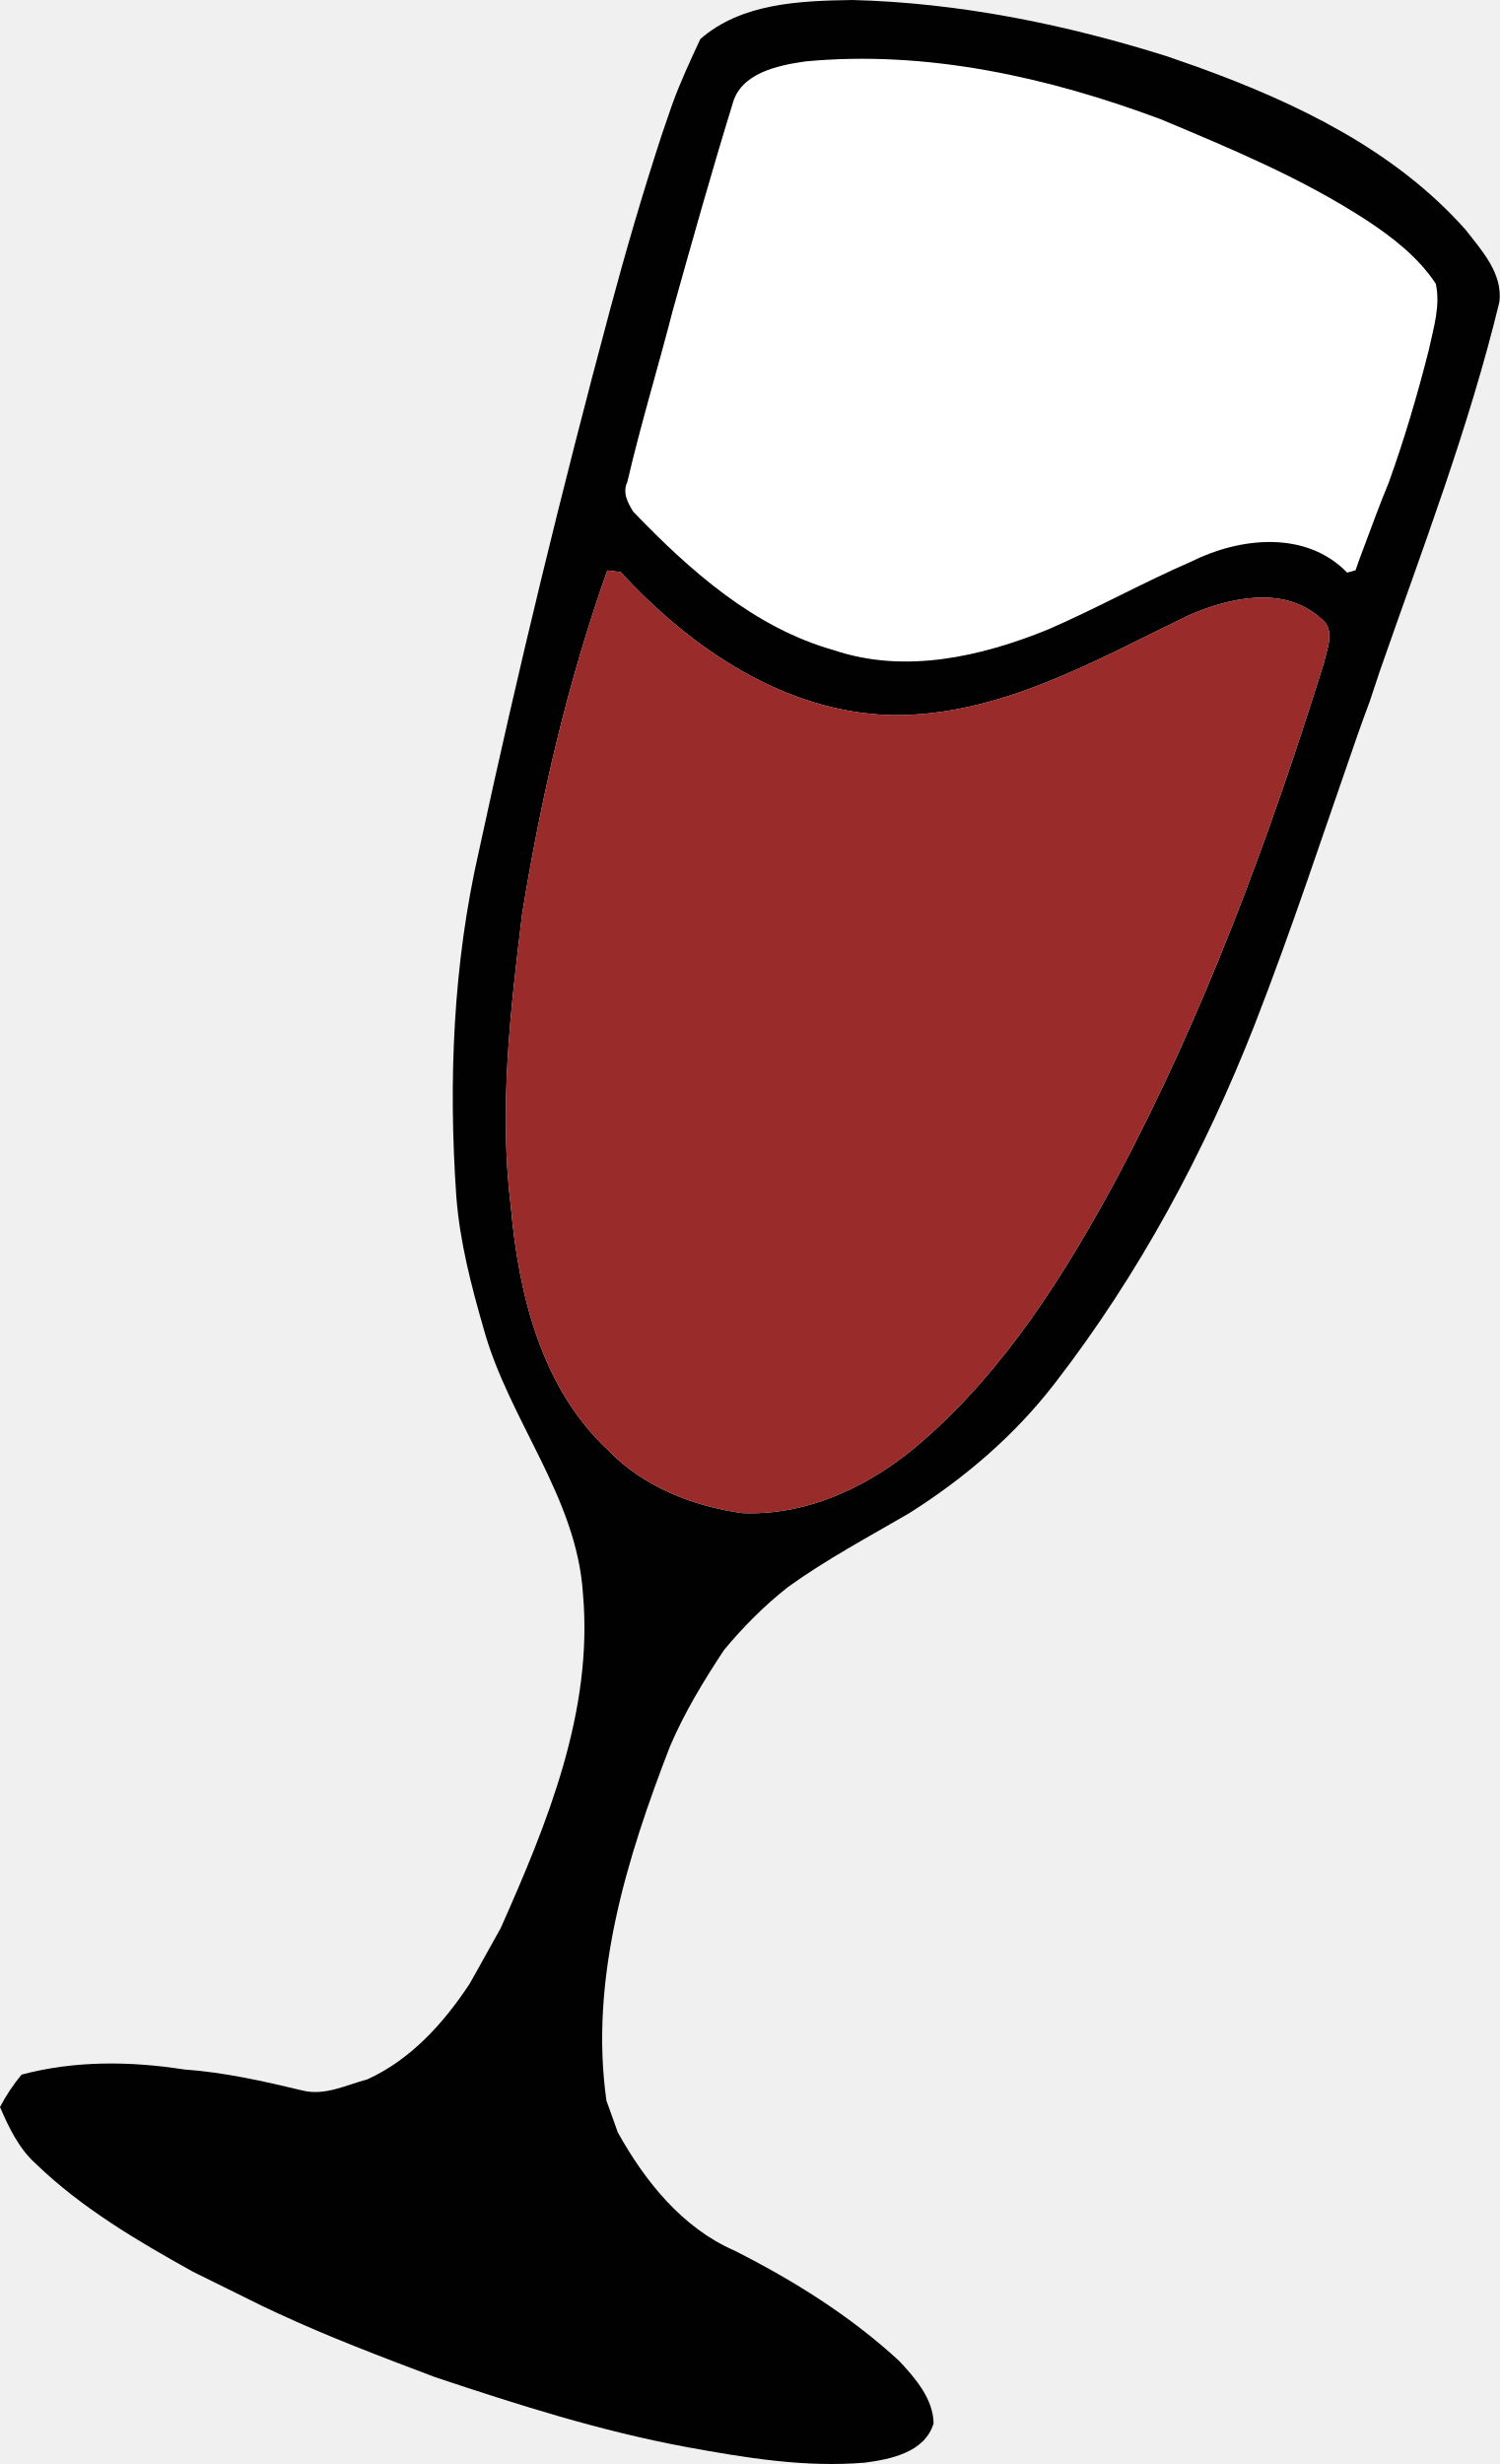
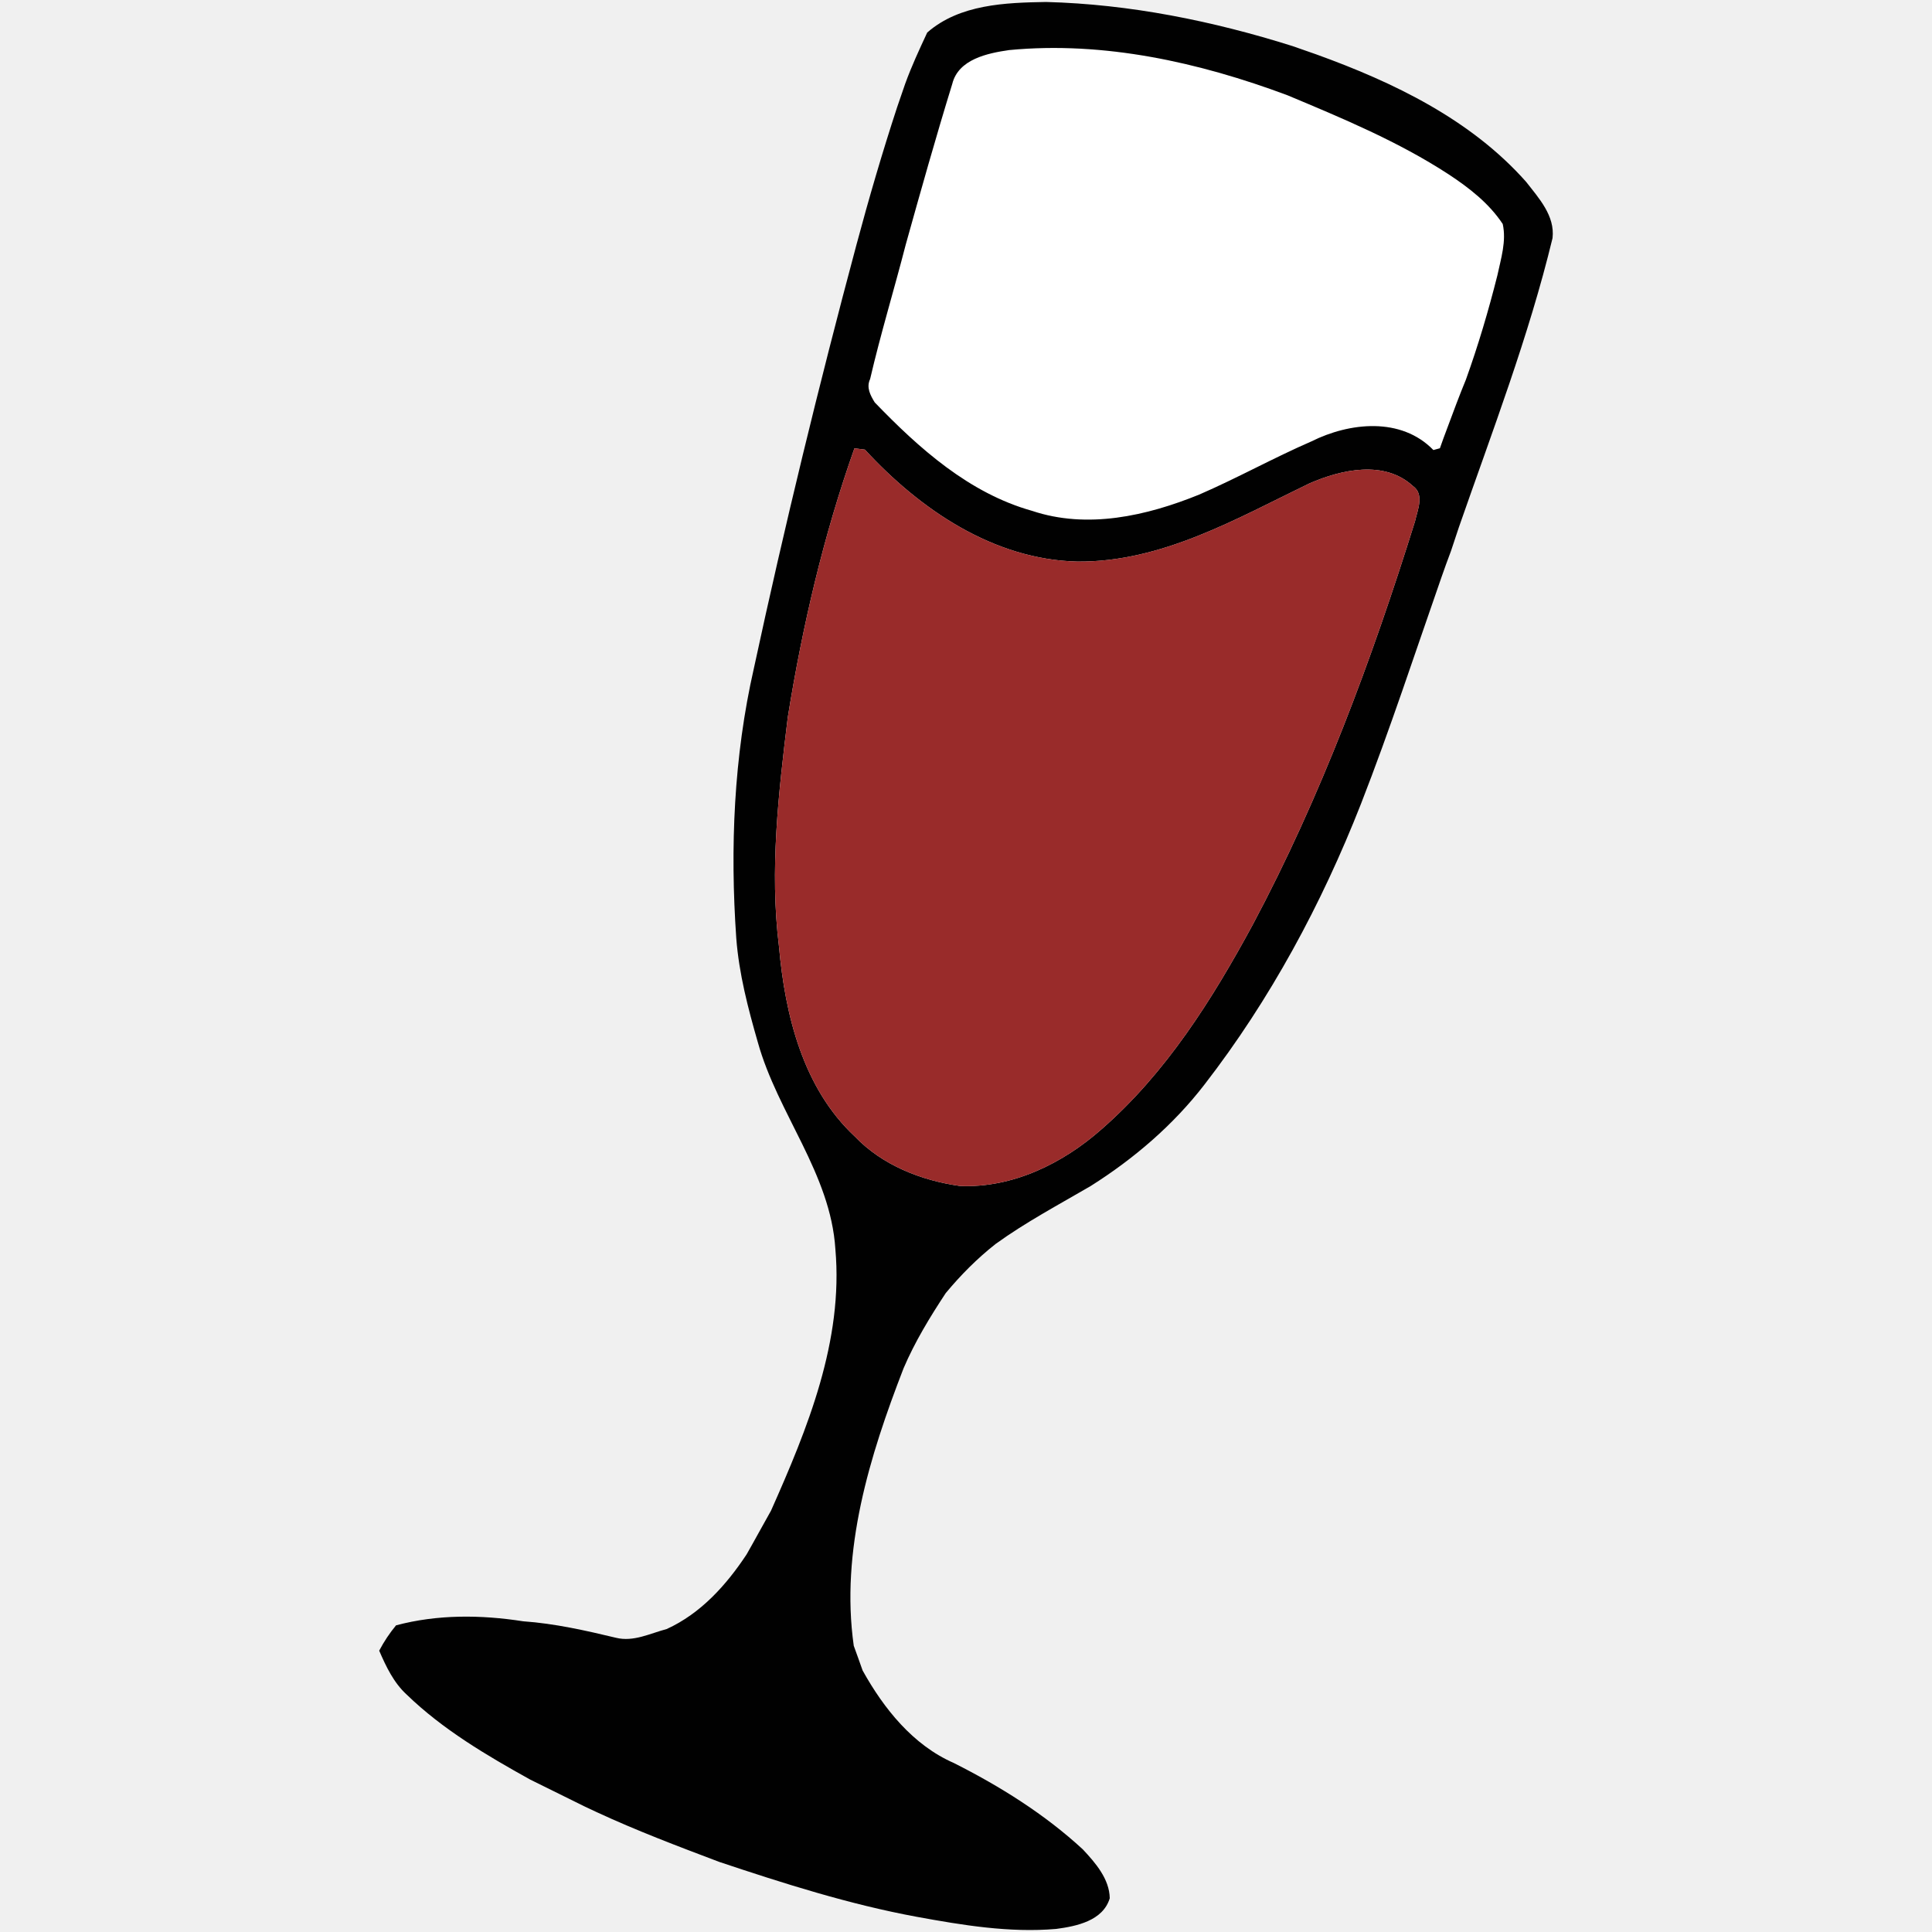
- <svg xmlns="http://www.w3.org/2000/svg" width="190.894pt" height="313.606pt" viewBox="0 0 190.894 313.606" version="1.1" id="svg3">
-   <defs id="defs3" />
-   <g id="#ffffffff" transform="translate(-173.5,-76.69)">
+ <svg xmlns="http://www.w3.org/2000/svg" width="512pt" height="512pt" viewBox="0 0 512 512" version="1.1" id="svg6">
+   <defs id="defs6" />
+   <g id="#ffffffff" transform="matrix(1.629273,0,0,1.629273,-182.1884,-124.4239)">
    <path fill="#ffffff" opacity="1" d="m 266.71,90.02 c 0.99,-4.02 5.73,-5 9.27,-5.51 15.4,-1.47 30.88,1.98 45.25,7.35 8.98,3.76 18.04,7.53 26.23,12.87 3.33,2.19 6.57,4.71 8.79,8.07 0.62,2.81 -0.29,5.62 -0.87,8.36 -1.44,5.72 -3.12,11.4 -5.12,16.96 -1.08,2.61 -2.06,5.27 -3.05,7.93 -0.41,1.07 -0.8,2.15 -1.18,3.23 -0.27,0.08 -0.79,0.22 -1.06,0.29 -5.25,-5.41 -13.63,-4.5 -19.83,-1.41 -6.19,2.69 -12.08,5.98 -18.27,8.66 -8.52,3.46 -18.18,5.66 -27.18,2.64 -10.23,-2.87 -18.38,-10.16 -25.59,-17.64 -0.71,-1.16 -1.4,-2.42 -0.75,-3.8 1.71,-7.36 3.92,-14.58 5.8,-21.89 2.44,-8.73 4.89,-17.45 7.56,-26.11 z" id="path1" />
  </g>
-   <g id="#010101ff" transform="translate(-173.5,-76.69)">
+   <g id="#010101ff" transform="matrix(1.629273,0,0,1.629273,-182.1884,-124.4239)">
    <path fill="#010101" opacity="1" d="m 262.64,81.66 c 5.26,-4.6 12.7,-4.86 19.33,-4.97 13.62,0.35 27.14,3.09 40.11,7.18 1.27,0.45 2.55,0.88 3.83,1.34 12.55,4.53 25.15,10.58 34.14,20.73 2.07,2.66 4.72,5.52 4.3,9.16 -3.87,16.02 -9.81,31.45 -15.22,46.99 -0.44,1.3 -0.86,2.61 -1.3,3.91 -0.53,1.43 -1.07,2.86 -1.56,4.3 -4.3,12.31 -8.35,24.71 -13.09,36.85 -6.38,16.25 -14.73,31.78 -25.43,45.61 -5.08,6.6 -11.49,12.08 -18.52,16.52 -5.21,3.04 -10.56,5.88 -15.46,9.42 -3,2.36 -5.69,5.07 -8.12,8 -2.58,3.91 -5.02,7.92 -6.86,12.23 -5.53,14.28 -10.29,29.64 -8.1,45.13 0.49,1.33 0.96,2.67 1.44,4.02 3.44,6.19 8.19,12.15 14.84,15.05 7.52,3.79 14.77,8.32 20.98,14.05 2.05,2.19 4.33,4.81 4.38,7.95 -1.11,3.67 -5.4,4.55 -8.72,4.99 -7.62,0.65 -15.23,-0.61 -22.71,-1.98 -10.93,-2.02 -21.55,-5.4 -32.08,-8.92 -6.72,-2.54 -13.44,-5.08 -19.97,-8.11 -0.5,-0.24 -1.5,-0.71 -2,-0.94 -2.92,-1.47 -5.88,-2.88 -8.8,-4.35 -7.09,-3.94 -14.19,-8.12 -20.06,-13.8 -2.12,-1.93 -3.37,-4.57 -4.49,-7.16 0.77,-1.47 1.69,-2.85 2.74,-4.12 6.74,-1.8 13.82,-1.73 20.68,-0.66 5.11,0.36 10.12,1.49 15.09,2.68 2.85,0.71 5.56,-0.71 8.25,-1.42 5.54,-2.52 9.7,-7.15 13,-12.14 1.35,-2.36 2.63,-4.75 3.97,-7.11 5.94,-13.35 11.79,-27.62 10.47,-42.55 -0.78,-12.3 -9.39,-22.05 -12.61,-33.63 -1.6,-5.55 -3.07,-11.17 -3.51,-16.95 -1.02,-14.67 -0.41,-29.53 2.87,-43.91 4.98,-23.1 10.57,-46.08 16.69,-68.91 2.01,-7.5 4.19,-14.97 6.61,-22.35 0.44,-1.25 0.87,-2.52 1.3,-3.78 1.03,-2.85 2.31,-5.6 3.59,-8.35 m 4.07,8.36 c -2.67,8.66 -5.12,17.38 -7.56,26.11 -1.88,7.31 -4.09,14.53 -5.8,21.89 -0.65,1.38 0.04,2.64 0.75,3.8 7.21,7.48 15.36,14.77 25.59,17.64 9,3.02 18.66,0.82 27.18,-2.64 6.19,-2.68 12.08,-5.97 18.27,-8.66 6.2,-3.09 14.58,-4 19.83,1.41 0.27,-0.07 0.79,-0.21 1.06,-0.29 0.38,-1.08 0.77,-2.16 1.18,-3.23 0.99,-2.66 1.97,-5.32 3.05,-7.93 2,-5.56 3.68,-11.24 5.12,-16.96 0.58,-2.74 1.49,-5.55 0.87,-8.36 -2.22,-3.36 -5.46,-5.88 -8.79,-8.07 -8.19,-5.34 -17.25,-9.11 -26.23,-12.87 -14.37,-5.37 -29.85,-8.82 -45.25,-7.35 -3.54,0.51 -8.28,1.49 -9.27,5.51 m -15.91,59.27 c -5.03,14.19 -8.45,28.89 -10.84,43.74 -1.51,12.36 -2.97,24.87 -1.43,37.31 0.98,11.09 3.89,23.01 12.33,30.88 4.46,4.67 10.79,7.16 17.09,8.05 8.56,0.37 16.76,-3.66 23.05,-9.23 10.49,-9.15 18.01,-21.12 24.58,-33.25 11.11,-20.85 19.37,-43.1 26.4,-65.62 0.4,-1.82 1.58,-4.39 -0.34,-5.75 C 337,151.16 330,152.73 324.8,155 c -11.94,5.77 -24.07,12.84 -37.75,12.71 -13.65,-0.32 -25.6,-8.49 -34.55,-18.21 -0.42,-0.06 -1.28,-0.16 -1.7,-0.21 z" id="path2" />
  </g>
-   <g id="#992b2aff" transform="translate(-173.5,-76.69)">
+   <g id="#992b2aff" transform="matrix(1.629273,0,0,1.629273,-182.1884,-124.4239)">
    <path fill="#992b2a" opacity="1" d="m 250.8,149.29 c 0.42,0.05 1.28,0.15 1.7,0.21 8.95,9.72 20.9,17.89 34.55,18.21 13.68,0.13 25.81,-6.94 37.75,-12.71 5.2,-2.27 12.2,-3.84 16.84,0.42 1.92,1.36 0.74,3.93 0.34,5.75 -7.03,22.52 -15.29,44.77 -26.4,65.62 -6.57,12.13 -14.09,24.1 -24.58,33.25 -6.29,5.57 -14.49,9.6 -23.05,9.23 -6.3,-0.89 -12.63,-3.38 -17.09,-8.05 -8.44,-7.87 -11.35,-19.79 -12.33,-30.88 -1.54,-12.44 -0.08,-24.95 1.43,-37.31 2.39,-14.85 5.81,-29.55 10.84,-43.74 z" id="path3" />
  </g>
</svg>
